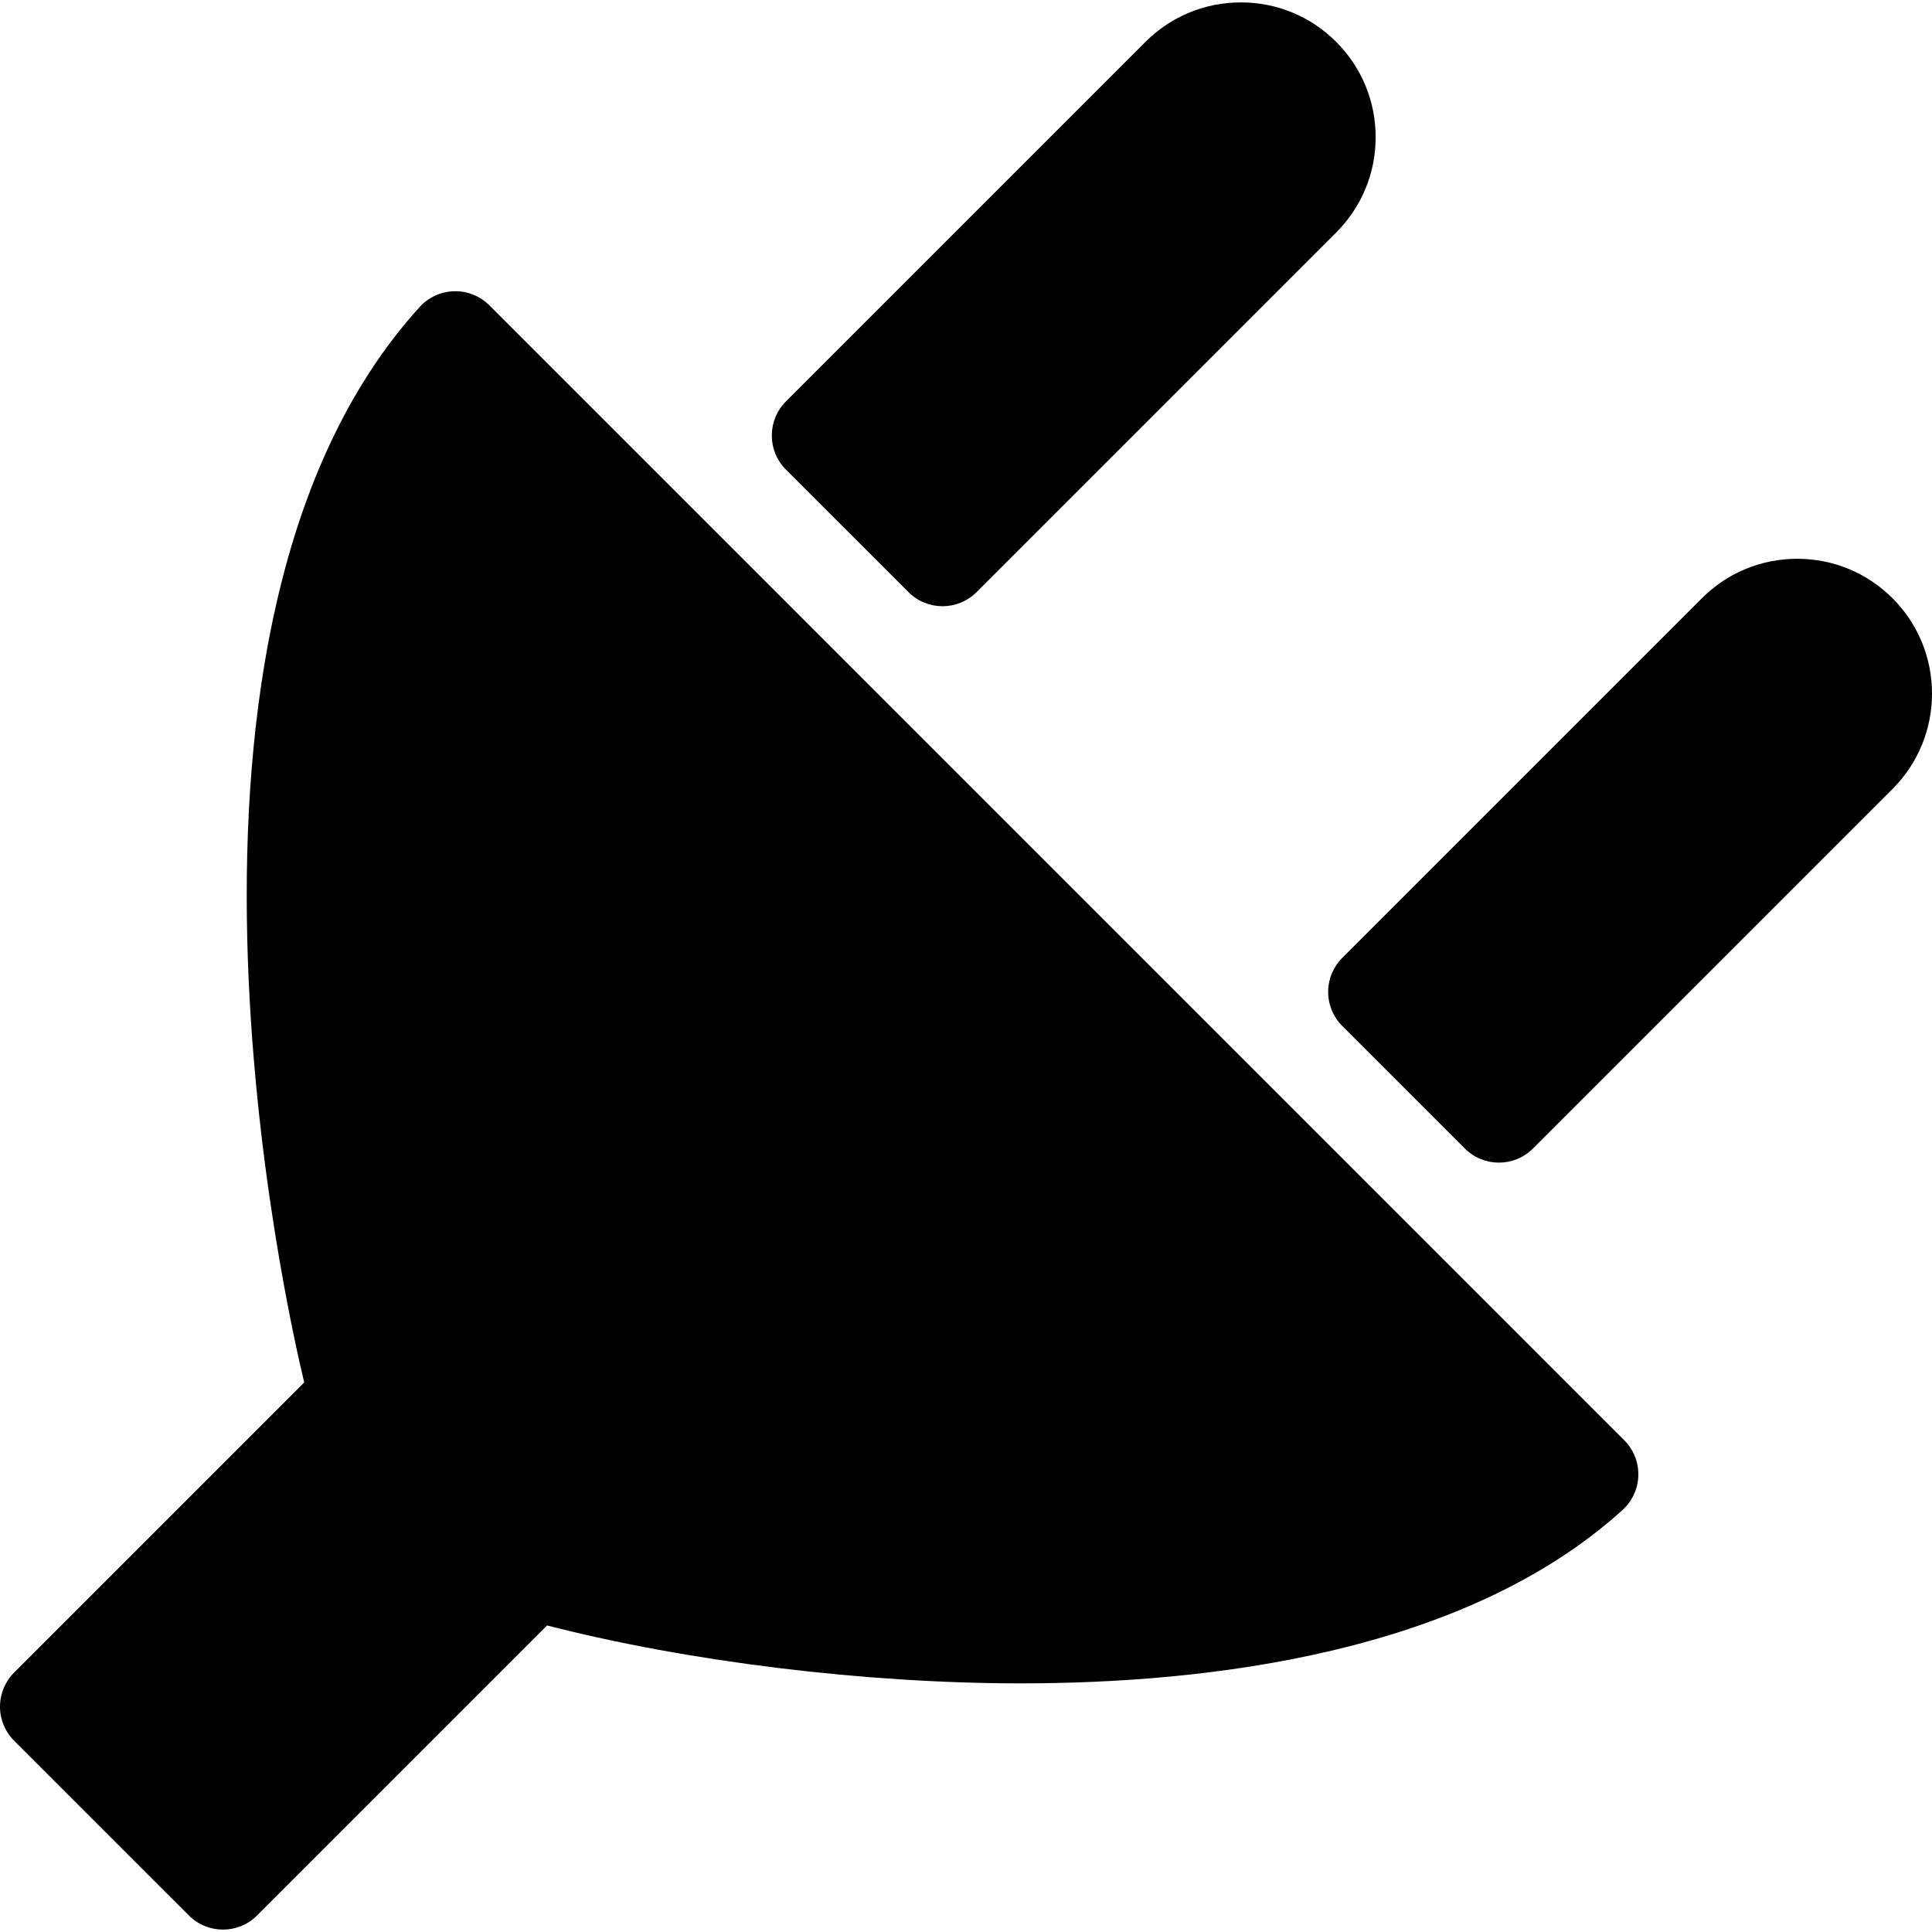
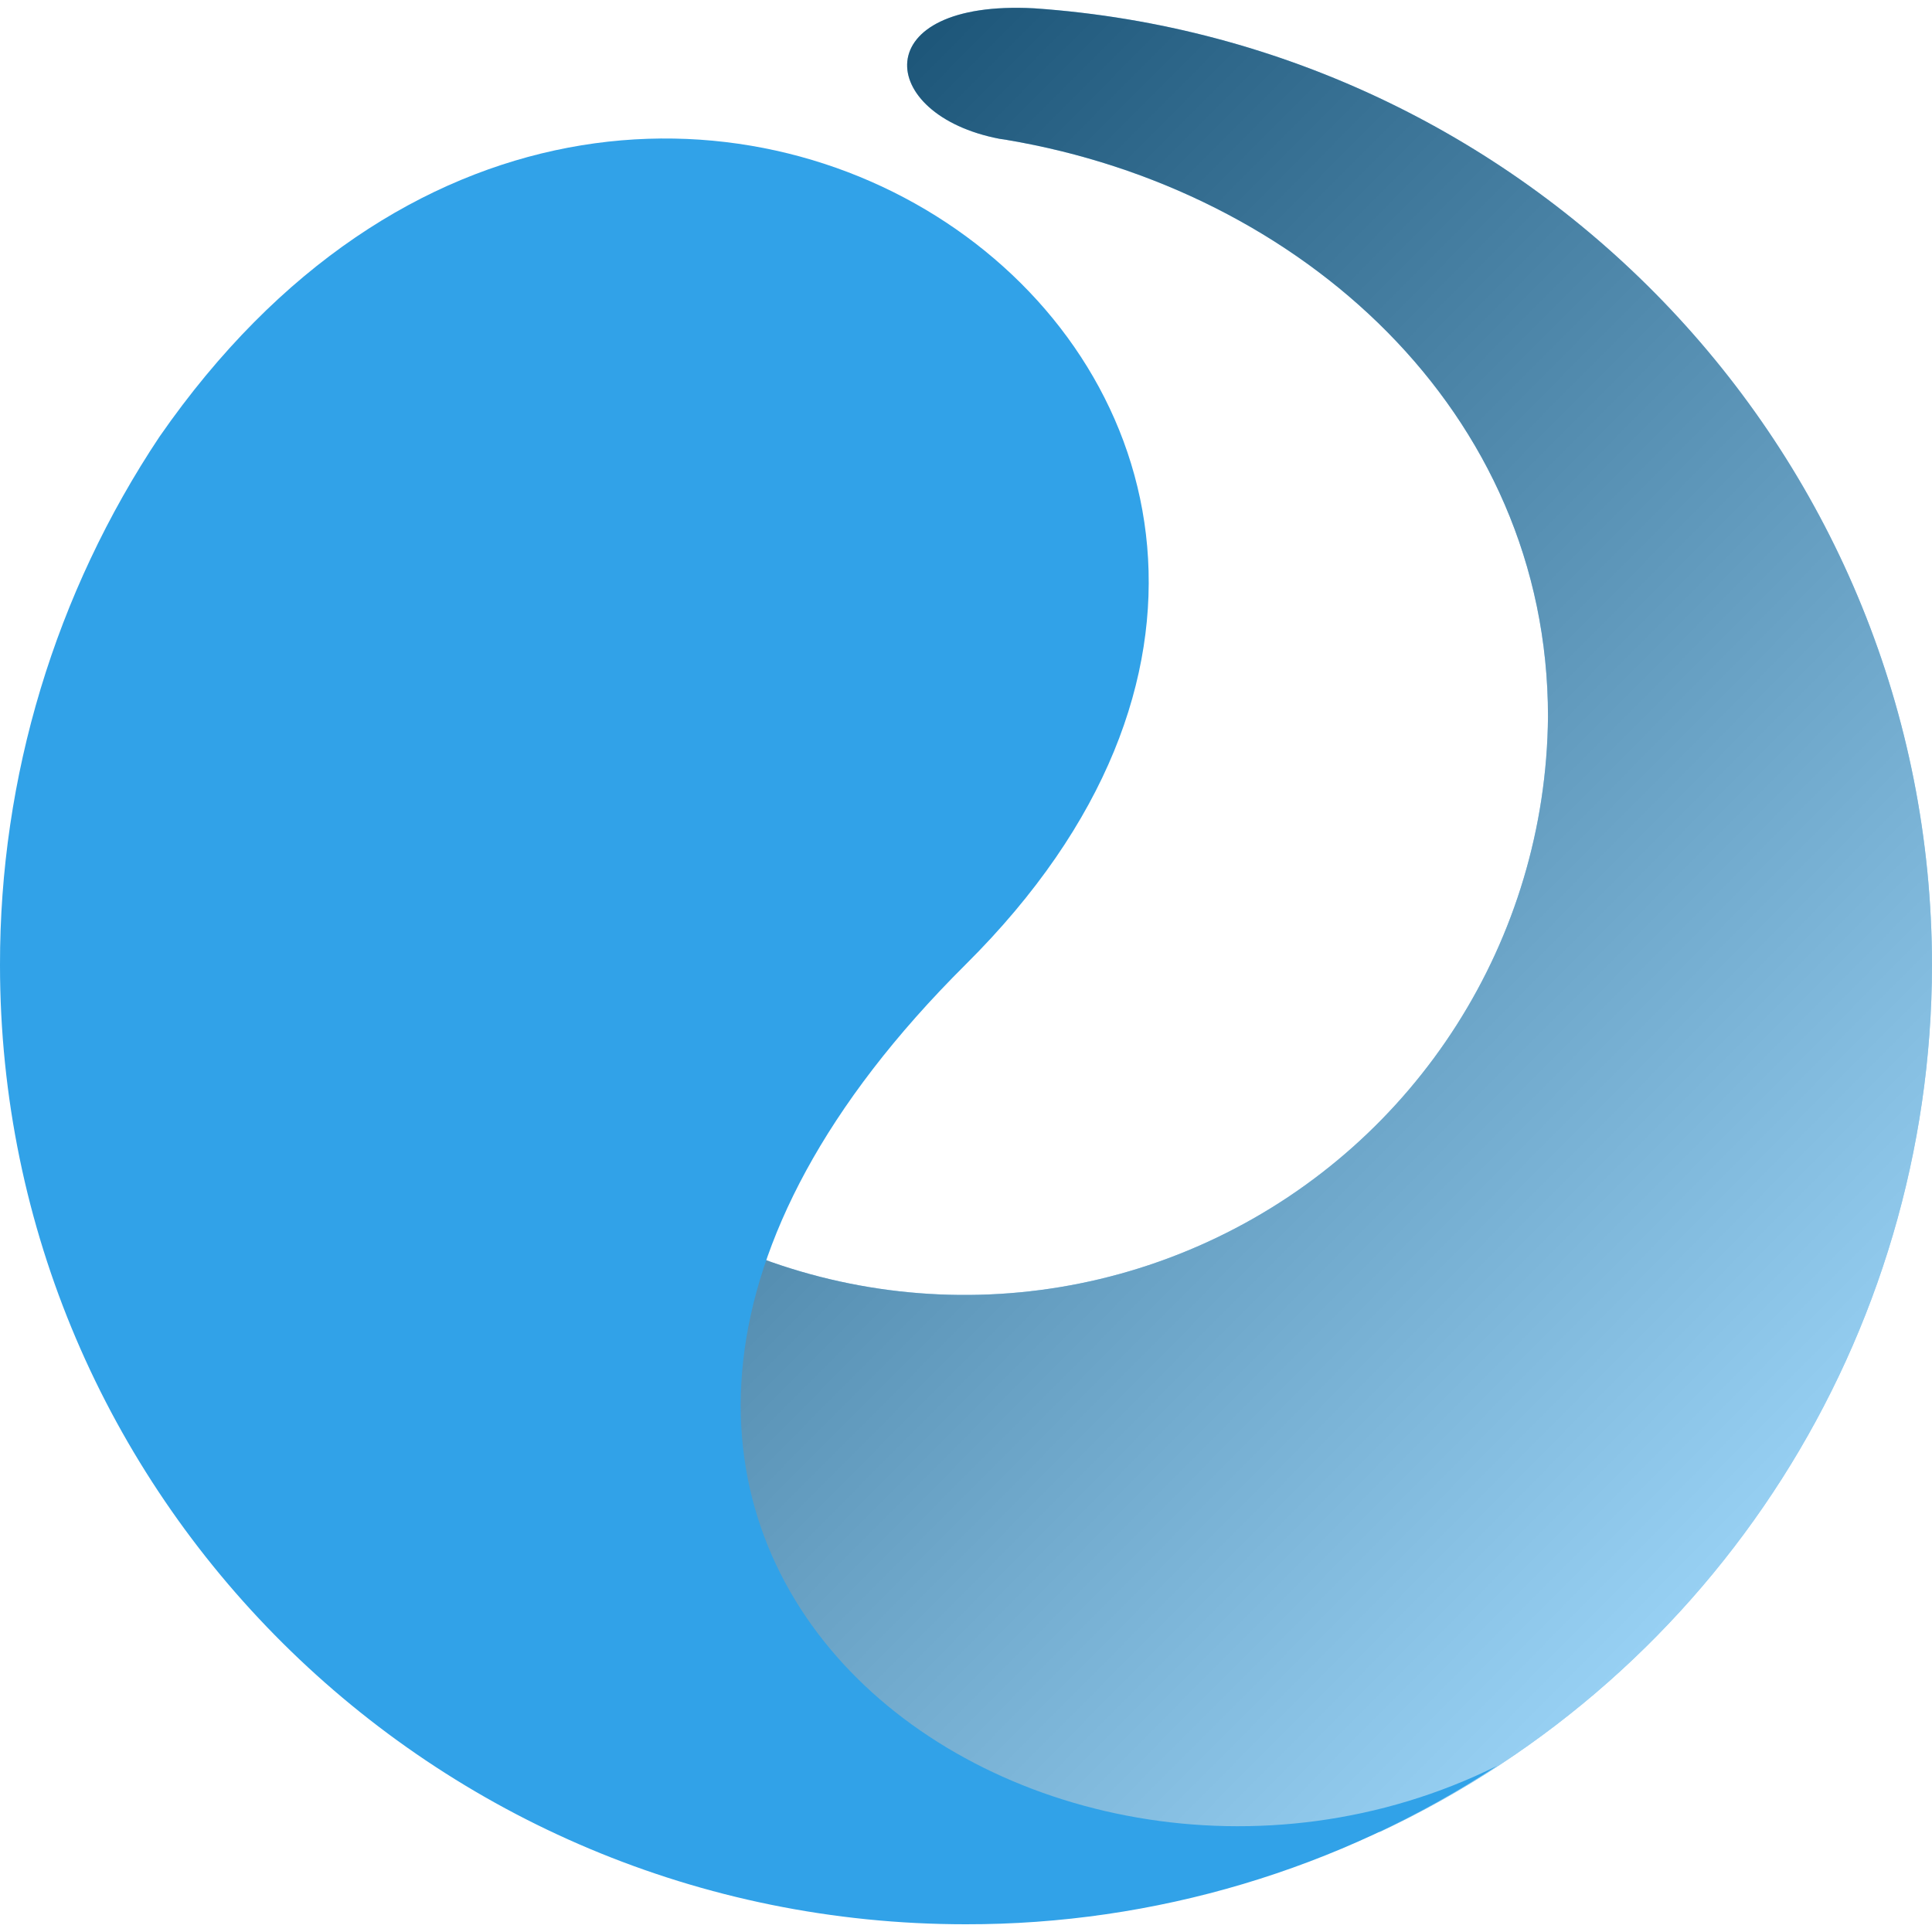
- <svg xmlns="http://www.w3.org/2000/svg" version="1.1" id="Capa_1" x="0px" y="0px" width="99.012px" height="99.012px" viewBox="0 0 99.012 99.012" style="enable-background:new 0 0 99.012 99.012;" xml:space="preserve">
-   <g>
-     <g>
-       <path d="M25.08,15.648c-0.478-0.478-1.135-0.742-1.805-0.723c-0.675,0.017-1.314,0.309-1.768,0.808    c-14.829,16.325-6.762,51.623-5.916,55.115L0.723,85.717C0.26,86.18,0,86.808,0,87.463c0,0.654,0.26,1.283,0.723,1.746    l8.958,8.957c0.482,0.48,1.114,0.723,1.746,0.723c0.631,0,1.264-0.24,1.745-0.723l14.865-14.864    c7.237,1.859,16.289,2.968,24.28,2.968c9.599,0,22.739-1.543,30.836-8.886c0.5-0.454,0.793-1.093,0.809-1.769    c0.018-0.676-0.245-1.328-0.723-1.805L25.08,15.648z" />
-       <path d="M46.557,30.345c0.482,0.482,1.114,0.723,1.746,0.723c0.632,0,1.264-0.241,1.746-0.724l18.428-18.428    c1.305-1.305,2.023-3.04,2.023-4.885c0-1.846-0.719-3.582-2.023-4.886c-1.305-1.305-3.039-2.022-4.885-2.022    c-1.845,0-3.581,0.718-4.887,2.022L40.277,20.574c-0.964,0.964-0.964,2.527,0,3.492L46.557,30.345z" />
-       <path d="M96.99,30.661c-1.305-1.305-3.039-2.024-4.885-2.024c-1.847,0-3.582,0.718-4.886,2.023L68.79,49.089    c-0.464,0.463-0.724,1.091-0.724,1.746s0.26,1.282,0.724,1.746l6.28,6.278c0.481,0.482,1.113,0.724,1.746,0.724    c0.631,0,1.264-0.241,1.746-0.724l18.43-18.429C99.686,37.735,99.686,33.353,96.99,30.661z" />
-     </g>
-   </g>
-   <g>
- </g>
-   <g>
- </g>
-   <g>
- </g>
-   <g>
- </g>
-   <g>
- </g>
-   <g>
- </g>
-   <g>
- </g>
-   <g>
- </g>
-   <g>
- </g>
-   <g>
- </g>
-   <g>
- </g>
-   <g>
- </g>
-   <g>
- </g>
-   <g>
- </g>
-   <g>
- </g>
+ <svg xmlns="http://www.w3.org/2000/svg" id="Layer_1" data-name="Layer 1" width="500" height="500" viewBox="0 0 500 500">
+   <defs>
+     <linearGradient id="linear-gradient" x1="100.27" y1="400.92" x2="98.47" y2="403.27" gradientTransform="matrix(129.33, 0, 0, -170.56, -12554.09, 68823.33)" gradientUnits="userSpaceOnUse">
+       <stop offset="0" stop-color="#fff" />
+       <stop offset="1" />
+     </linearGradient>
+   </defs>
+   <path id="Path_264" data-name="Path 264" d="M267.62,2.15c-43.47-2.31-41,27.6-9,33.76l2,.31h0c75.91,12.8,140,70.15,140,149.24a151,151,0,0,1-244.8,117L141.73,376l49.67,92.66,154.77,5.86,11-.46A248.07,248.07,0,0,0,500,249.75C499.84,118.55,397.39,11.1,267.62,2.15Z" fill="#31a2e8" />
+   <path id="Path_265" data-name="Path 265" d="M267.62,2.15c-43.47-2.31-41,27.6-9,33.76l2,.31h0c75.91,12.8,140,70.15,140,149.24a151,151,0,0,1-244.8,117L141.73,376l49.67,92.66,154.77,5.86,11-.46A248.07,248.07,0,0,0,500,249.75C499.84,118.55,397.39,11.1,267.62,2.15Z" opacity="0.5" fill="url(#linear-gradient)" style="isolation:isolate" />
+   <path id="Path_266" data-name="Path 266" d="M387.46,457C266.69,516.78,102.76,395.9,249.92,249.6,397.08,103.44,165.63-66.14,41.29,113A245.88,245.88,0,0,0,0,249.75C0,386.81,111.92,498,249.92,498a249.88,249.88,0,0,0,137.53-41Z" fill="#31a2e8" />
</svg>
